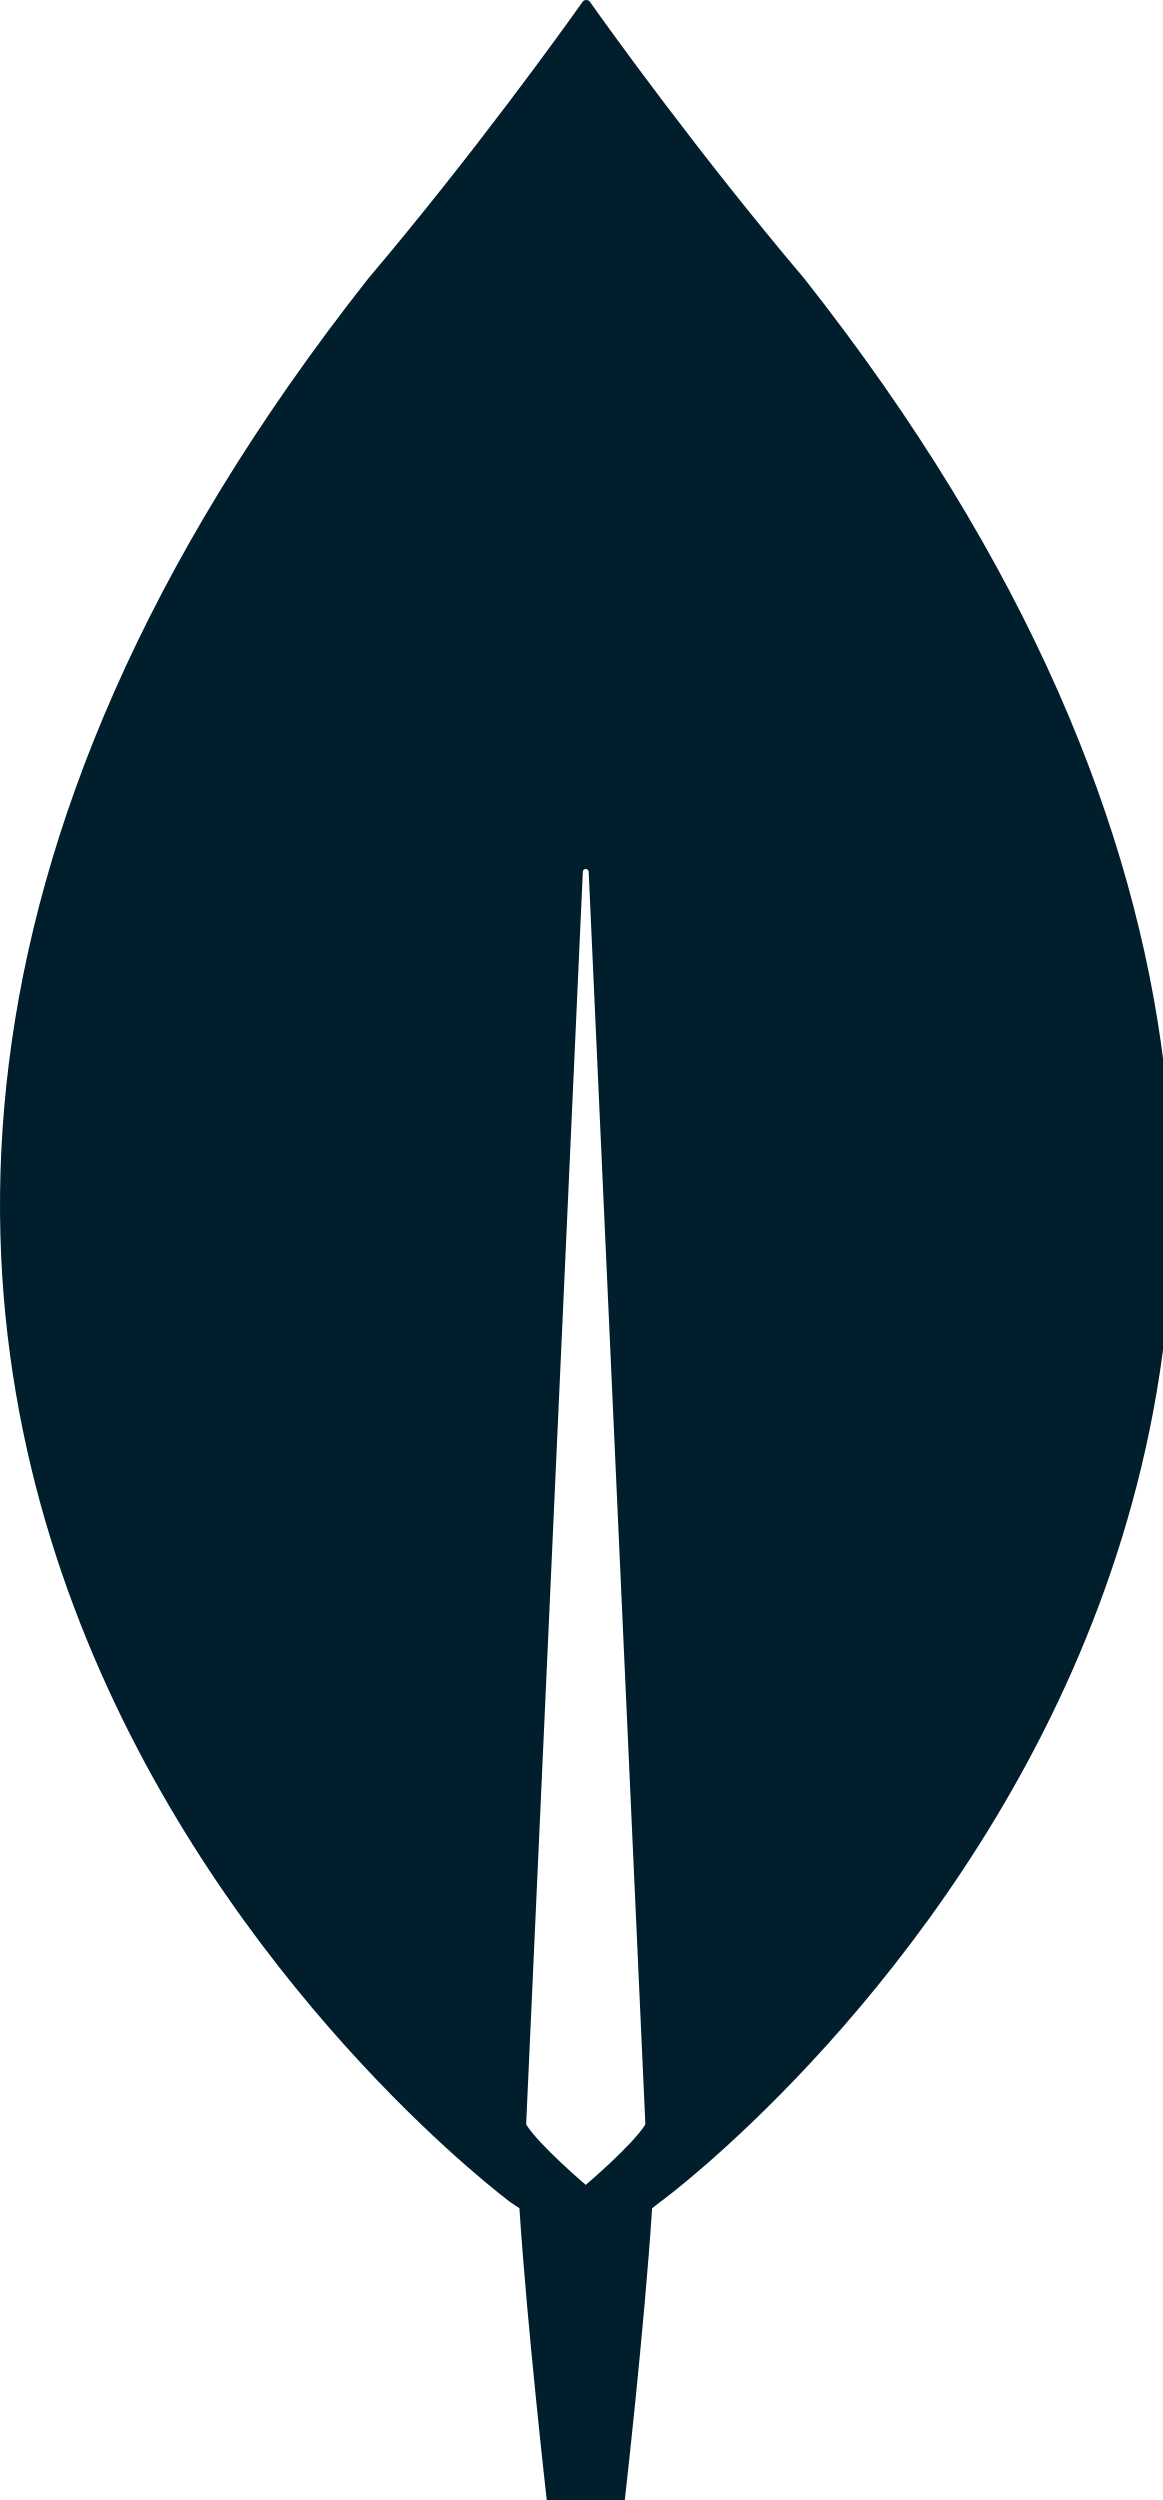
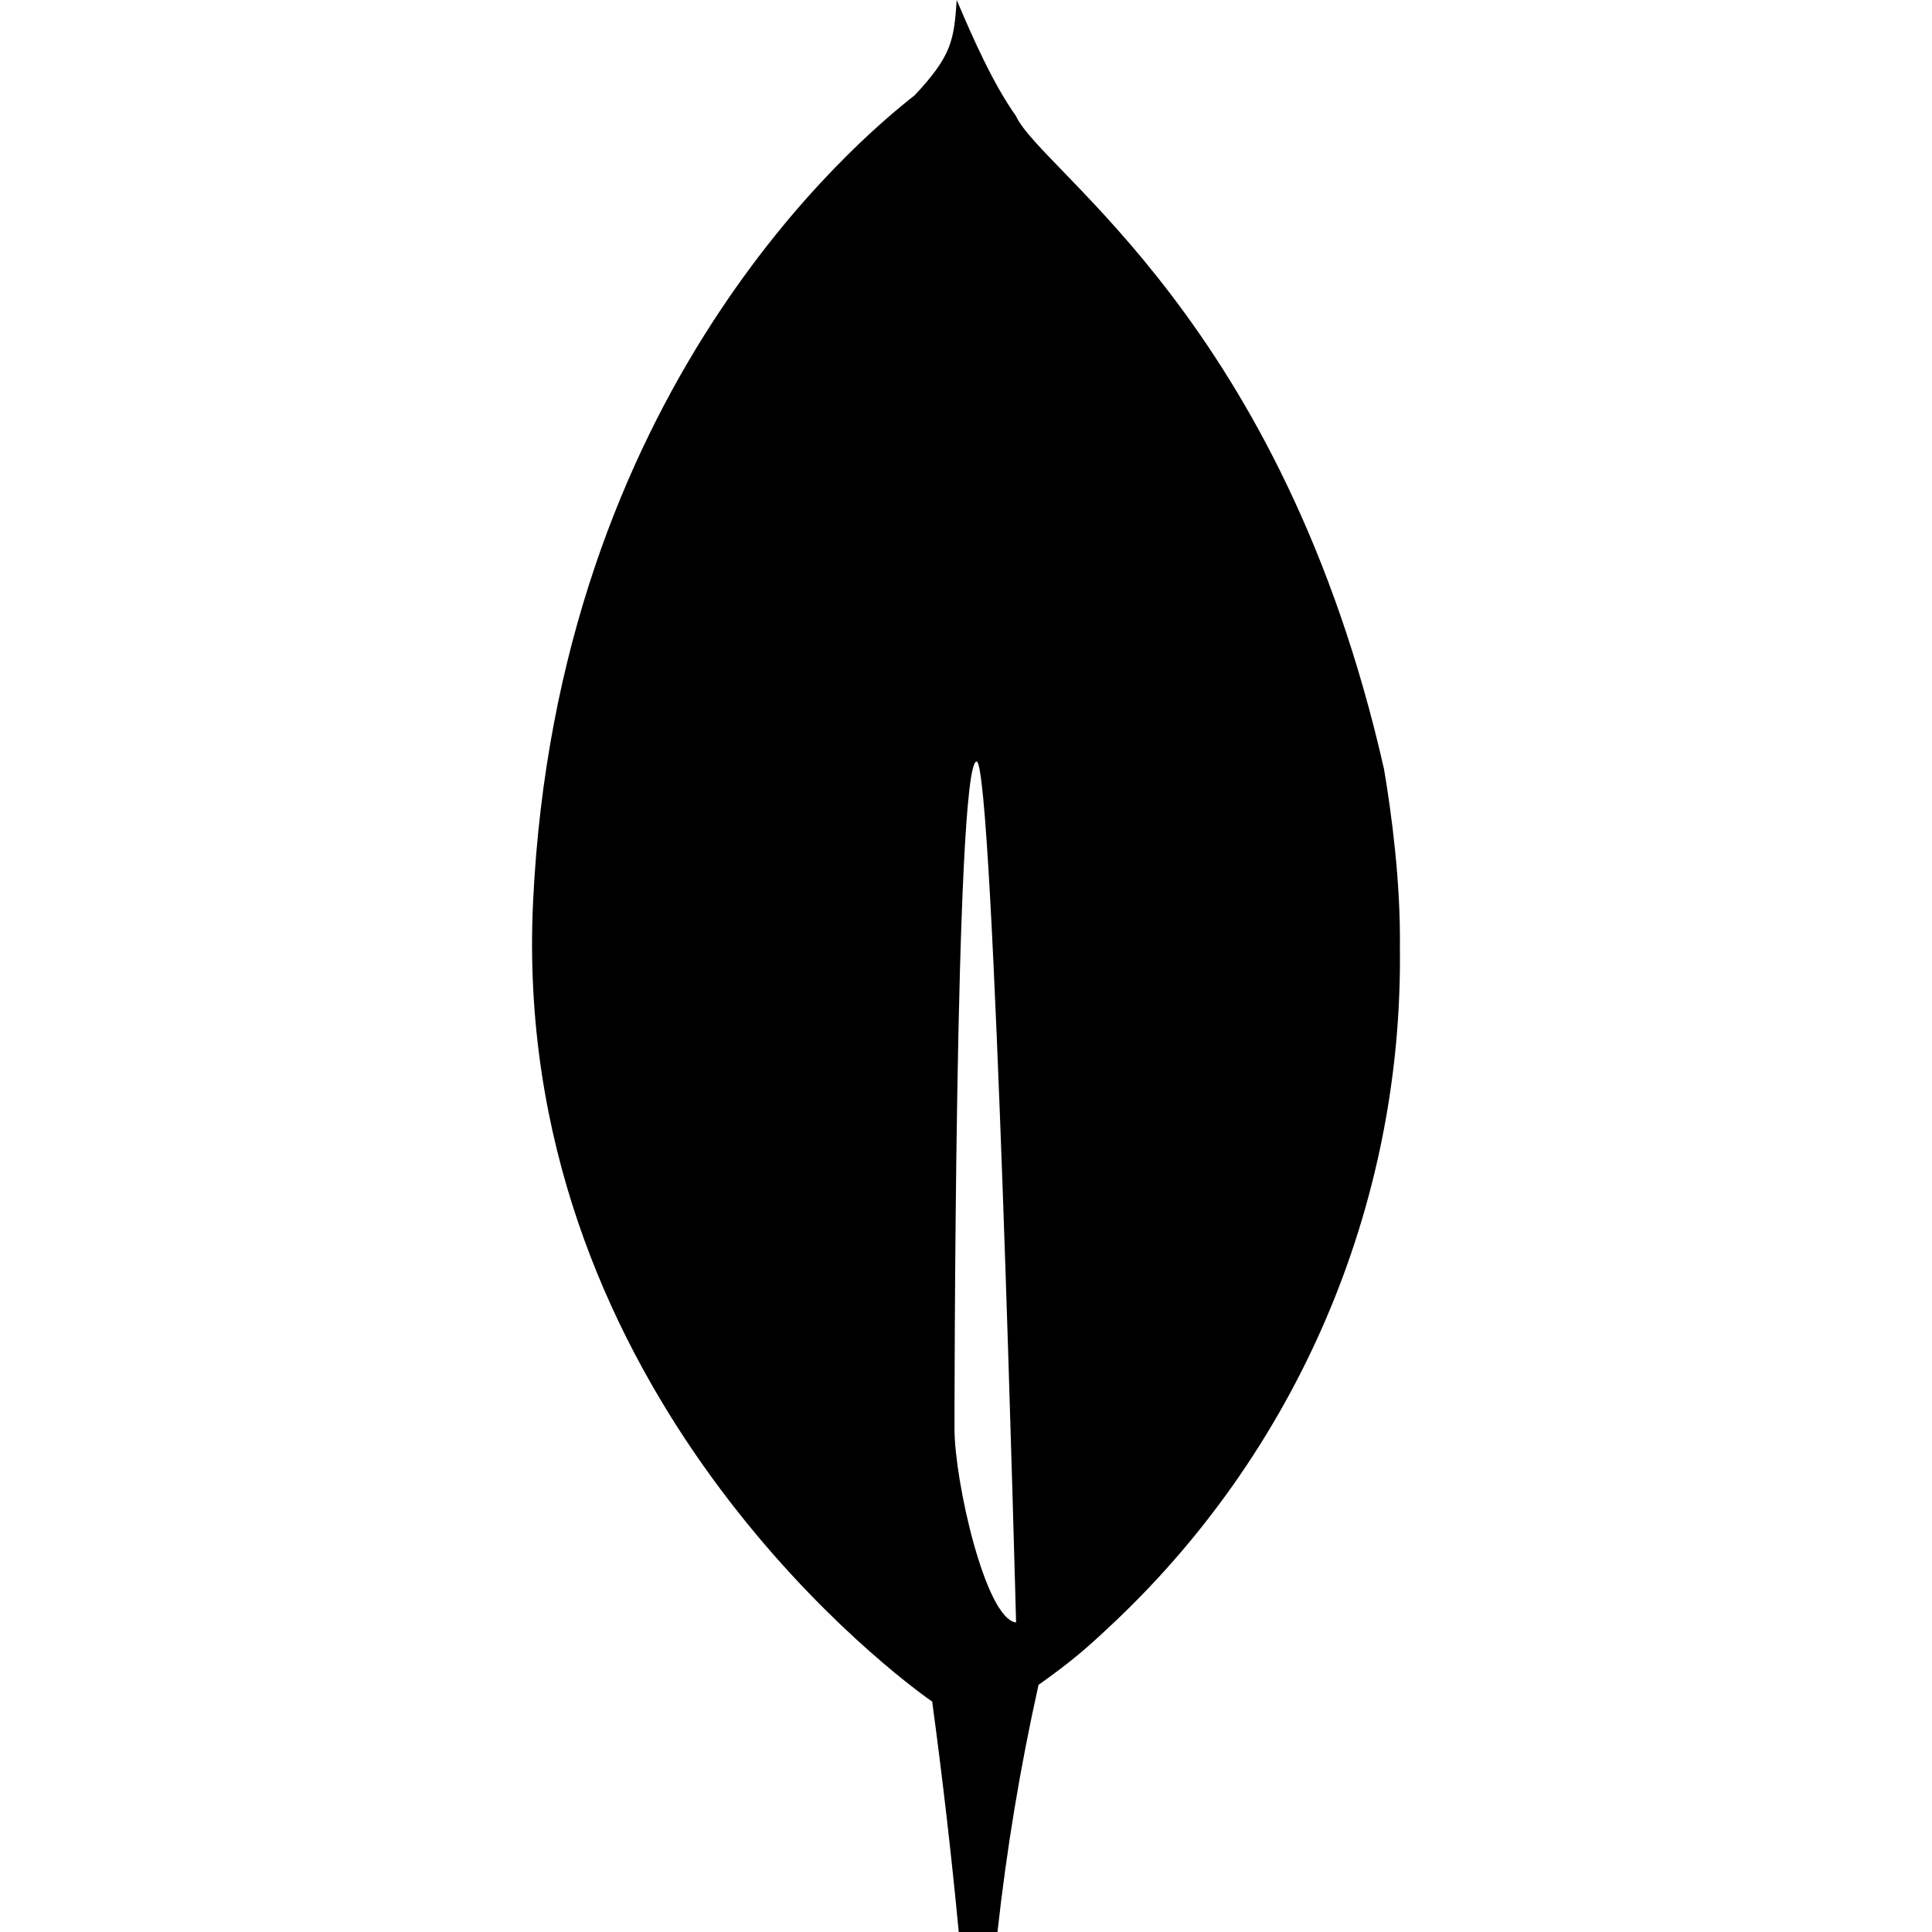
- <svg xmlns="http://www.w3.org/2000/svg" fill="none" viewBox="0 0 120 258">
-   <path fill="#001E2B" d="M83.009 28.756C72.133 15.909 62.767 2.86 60.854.15a.488.488 0 0 0-.705 0c-1.913 2.71-11.28 15.758-22.155 28.605-93.353 118.536 14.703 198.531 14.703 198.531l.906.602c.806 12.346 2.82 30.111 2.82 30.111h8.056s2.014-17.665 2.82-30.111l.906-.702c.101 0 108.157-79.895 14.804-198.431ZM60.45 225.48s-4.834-4.115-6.143-6.223v-.2l5.84-129.076c0-.401.605-.401.605 0l5.841 129.076v.2c-1.31 2.108-6.143 6.223-6.143 6.223Z" />
+ <svg xmlns="http://www.w3.org/2000/svg" role="img" viewBox="0 0 24 24">
+   <path d="M17.193 9.555c-1.264-5.58-4.252-7.414-4.573-8.115-.28-.394-.53-.954-.735-1.44-.036.495-.055.685-.523 1.184-.723.566-4.438 3.682-4.74 10.02-.282 5.912 4.27 9.435 4.888 9.884l.07.05A73.49 73.49 0 0111.91 24h.481c.114-1.032.284-2.056.51-3.07.417-.296.604-.463.85-.693a11.342 11.342 0 003.639-8.464c.01-.814-.103-1.662-.197-2.218zm-5.336 8.195s0-8.291.275-8.29c.213 0 .49 10.695.49 10.695-.381-.045-.765-1.76-.765-2.405z" />
</svg>
